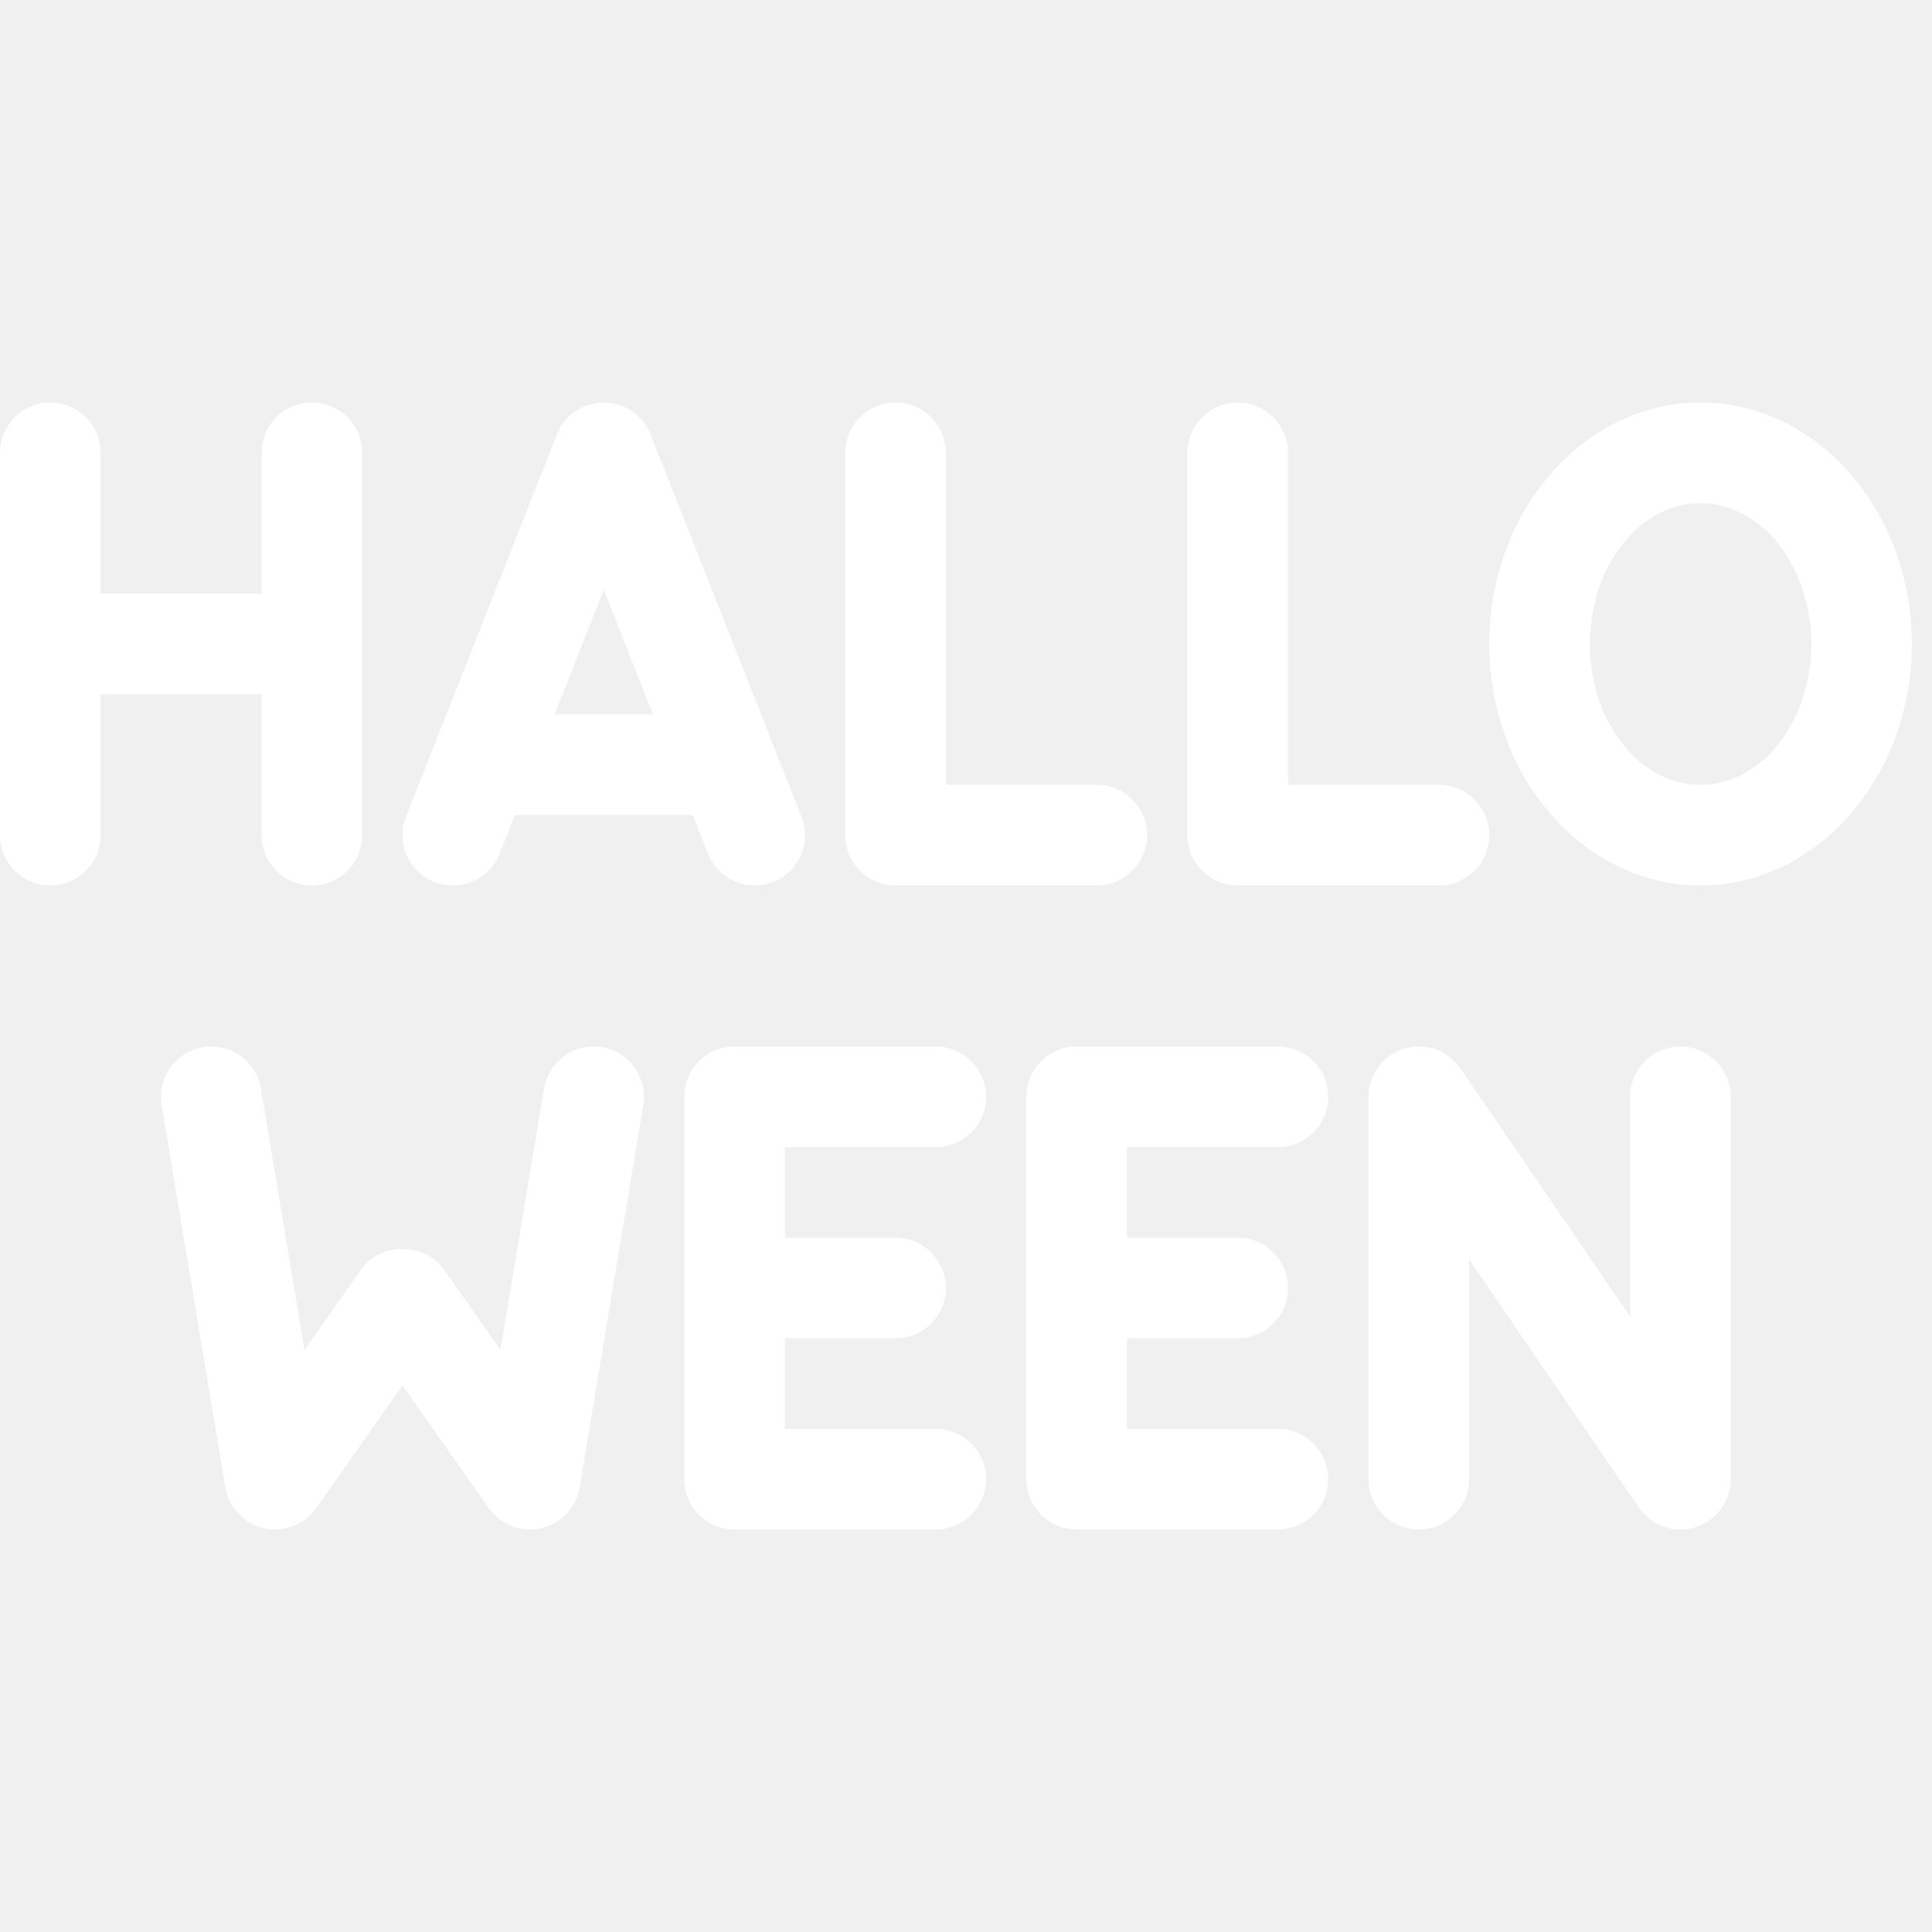
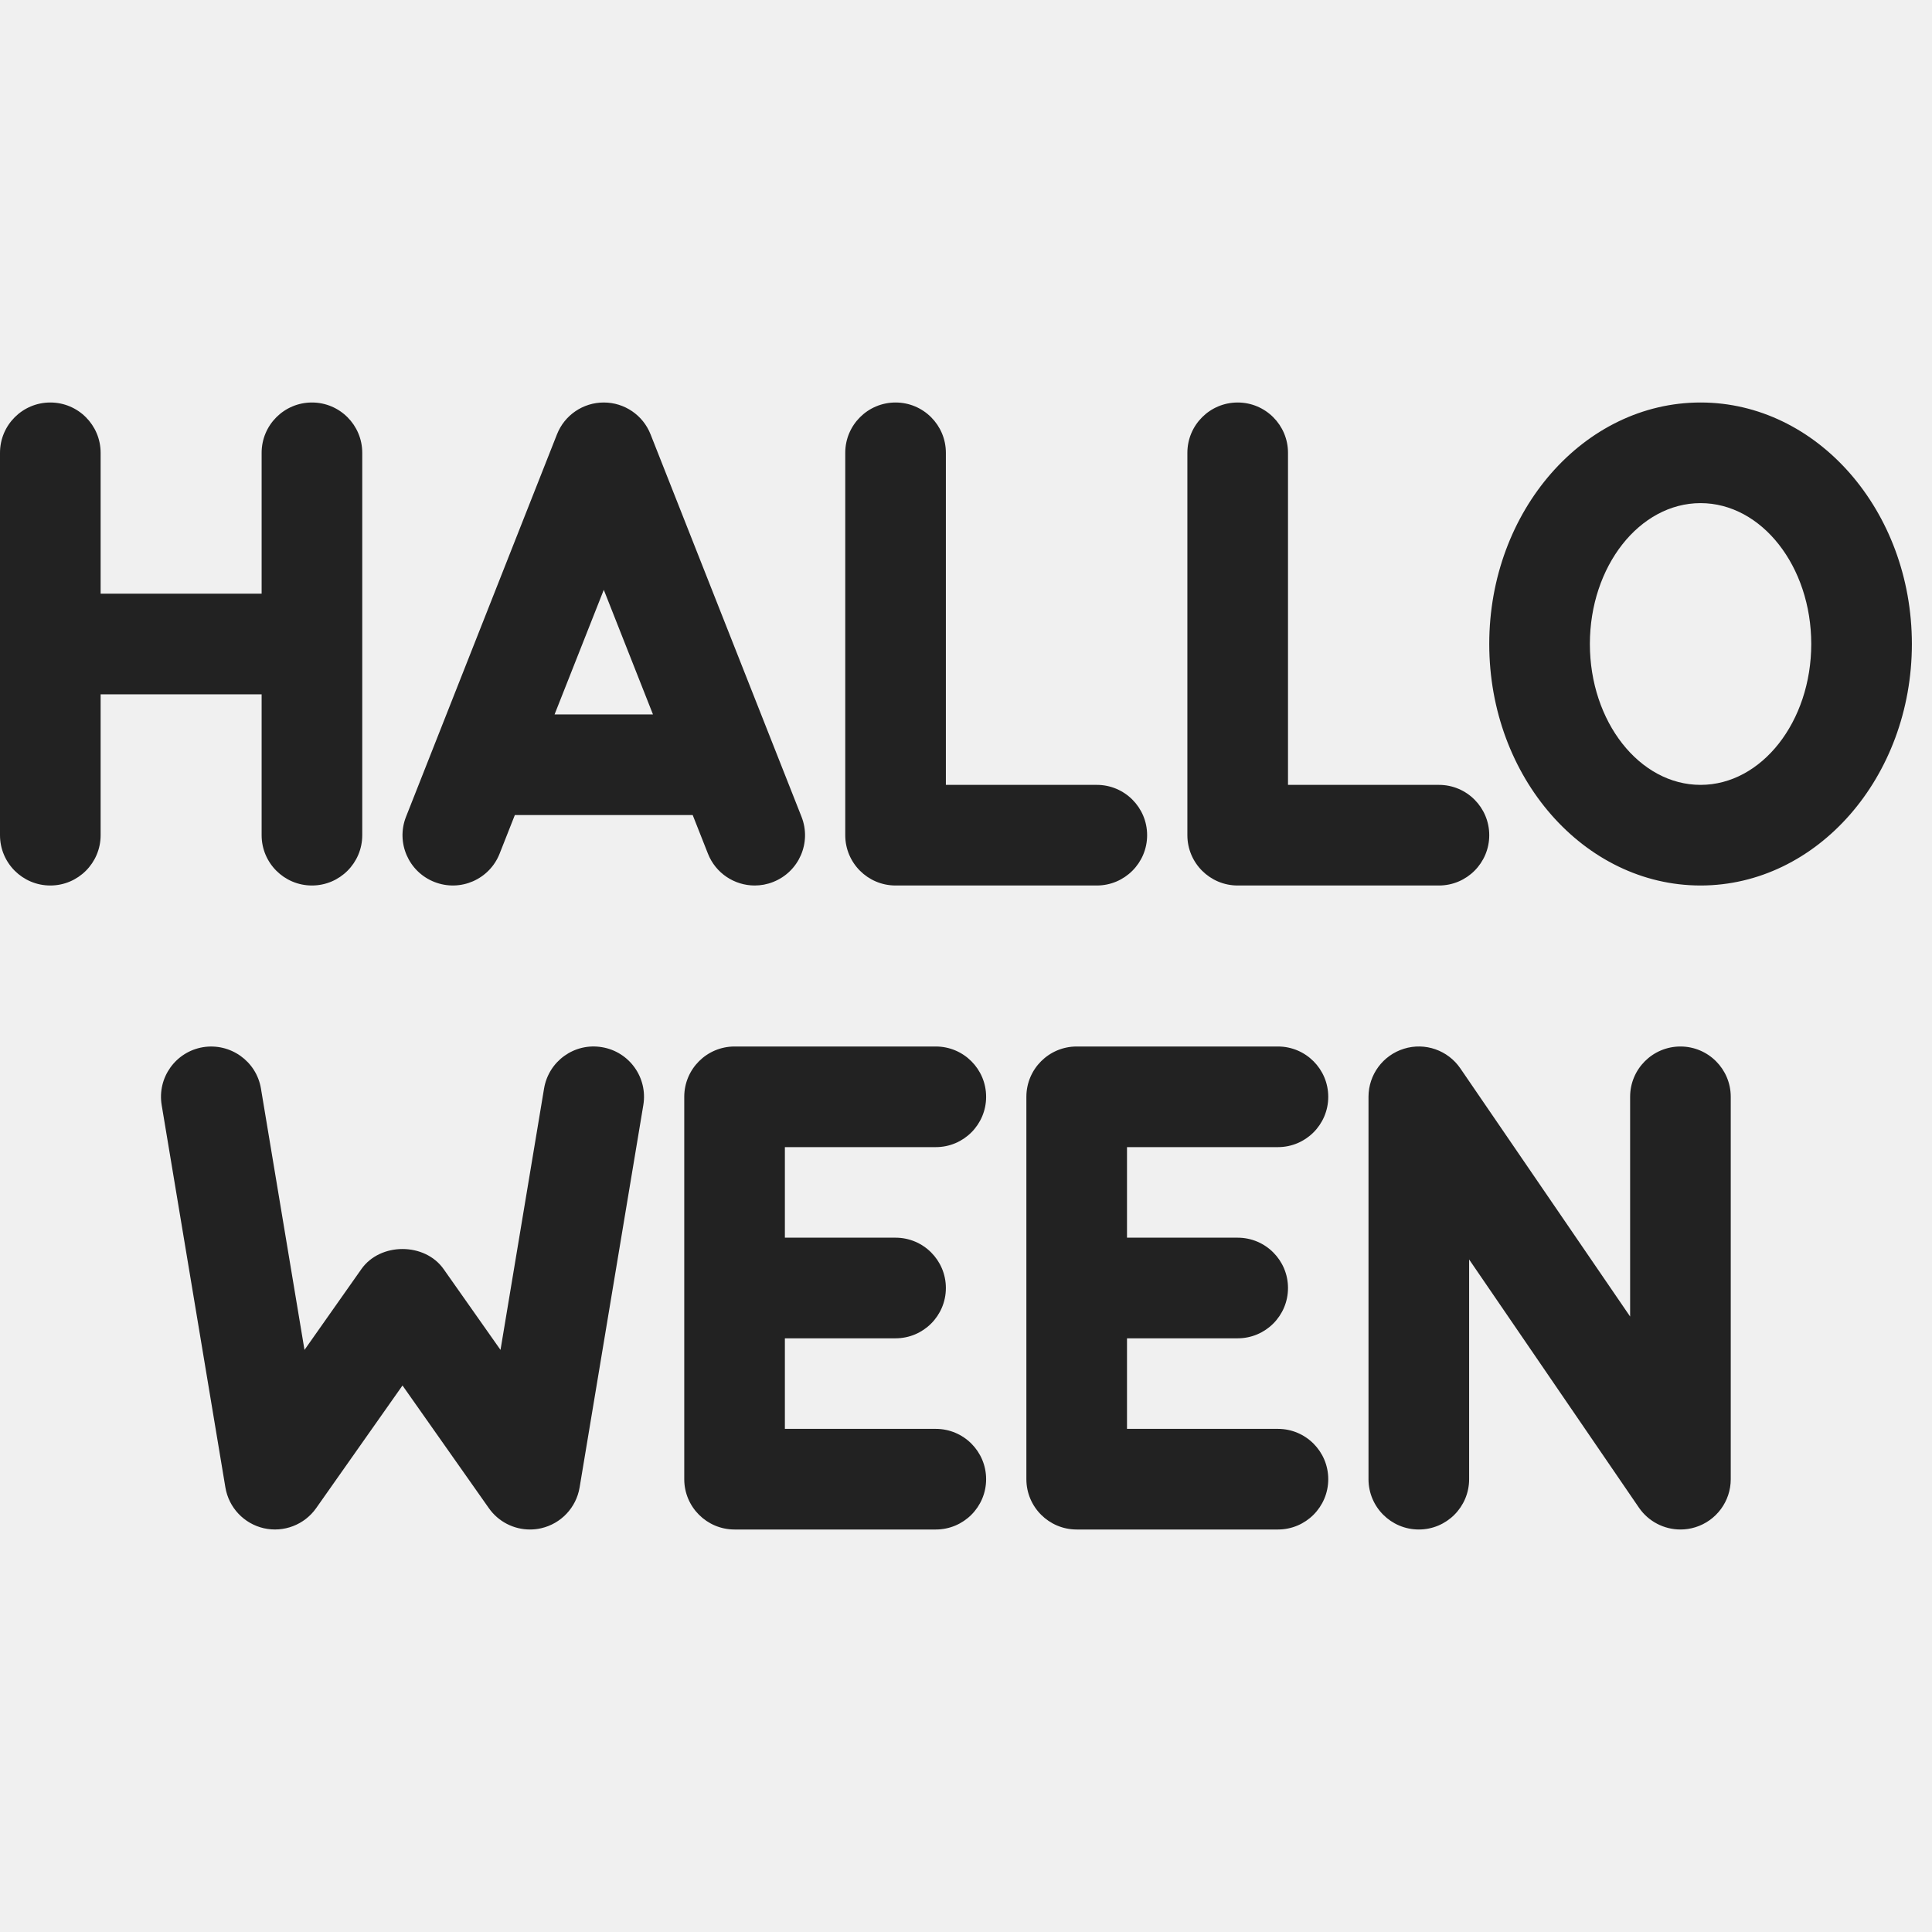
- <svg xmlns="http://www.w3.org/2000/svg" x="0px" y="0px" width="96" height="96" viewBox="0 0 48 48" style=" fill:#fff;">
+ <svg xmlns="http://www.w3.org/2000/svg" x="0px" y="0px" width="96" height="96" viewBox="0 0 48 48" style=" fill:#222;">
  <path d="M19.913 20.291l-3.75-9.5C15.975 10.313 15.514 10 15.001 10c-.514 0-.975.313-1.163.791l-3.75 9.5c-.254.642.061 1.368.704 1.621.644.254 1.368-.062 1.621-.704l.378-.958h4.419l.378.958C17.782 21.7 18.252 22 18.751 22c.152 0 .308-.028.458-.088C19.852 21.659 20.167 20.933 19.913 20.291zM13.778 17.75l1.223-3.096 1.222 3.096H13.778zM31.75 35.5H28v-2.25h2.75c.69 0 1.25-.56 1.25-1.25 0-.69-.56-1.25-1.25-1.25H28V28.5h3.75c.69 0 1.25-.56 1.25-1.25S32.44 26 31.75 26h-5c-.69 0-1.25.56-1.25 1.25v9.5c0 .69.56 1.25 1.25 1.25h5c.69 0 1.25-.56 1.25-1.25S32.44 35.5 31.75 35.5zM23.25 35.5H19.5v-2.25h2.75c.69 0 1.25-.56 1.25-1.25 0-.69-.56-1.25-1.25-1.25H19.5V28.5h3.75c.69 0 1.25-.56 1.25-1.25S23.94 26 23.25 26h-5C17.56 26 17 26.56 17 27.25v9.5c0 .69.56 1.25 1.25 1.25h5c.69 0 1.25-.56 1.25-1.25S23.94 35.5 23.25 35.5zM7.75 10c-.69 0-1.25.56-1.25 1.25v3.5h-4v-3.5C2.5 10.56 1.94 10 1.25 10S0 10.56 0 11.25v9.5C0 21.44.56 22 1.25 22s1.25-.56 1.25-1.25v-3.5h4v3.5C6.5 21.44 7.06 22 7.75 22S9 21.44 9 20.75v-9.5C9 10.56 8.44 10 7.75 10zM27.25 22h-5C21.56 22 21 21.44 21 20.75v-9.5c0-.69.56-1.25 1.25-1.25.69 0 1.25.56 1.25 1.25v8.25h3.75c.69 0 1.25.56 1.25 1.25S27.94 22 27.25 22L27.25 22zM35.75 22h-5c-.69 0-1.25-.56-1.25-1.25v-9.5c0-.69.56-1.25 1.25-1.25.69 0 1.25.56 1.25 1.25v8.25h3.75c.69 0 1.25.56 1.25 1.25S36.44 22 35.75 22L35.75 22zM41.75 38c-.405 0-.794-.197-1.032-.544L36.5 31.291v5.459c0 .69-.56 1.25-1.25 1.25C34.56 38 34 37.44 34 36.75v-9.5c0-.548.357-1.032.88-1.194.524-.163 1.092.035 1.402.488l4.218 6.165V27.25c0-.69.56-1.25 1.25-1.25.69 0 1.25.56 1.25 1.25v9.5c0 .548-.357 1.032-.88 1.194C41.998 37.982 41.873 38 41.75 38L41.75 38zM42.25 22C39.355 22 37 19.309 37 16s2.355-6 5.25-6c2.895 0 5.25 2.691 5.25 6S45.145 22 42.25 22L42.25 22zM42.25 12.5c-1.517 0-2.75 1.57-2.75 3.5s1.233 3.5 2.75 3.5c1.517 0 2.75-1.57 2.75-3.5S43.767 12.5 42.25 12.5L42.25 12.5zM13.167 38c-.401 0-.785-.193-1.022-.531L10 34.422l-2.145 3.047c-.292.415-.807.611-1.299.5-.495-.113-.872-.513-.956-1.013l-1.583-9.5c-.114-.682.346-1.326 1.028-1.439.678-.11 1.325.347 1.438 1.027l1.082 6.494 1.413-2.007c.468-.666 1.576-.666 2.044 0l1.413 2.007 1.082-6.494c.114-.681.755-1.142 1.438-1.027.682.113 1.142.757 1.028 1.439l-1.583 9.5c-.084.5-.461.9-.956 1.013C13.353 37.99 13.259 38 13.167 38L13.167 38z" />
</svg>
